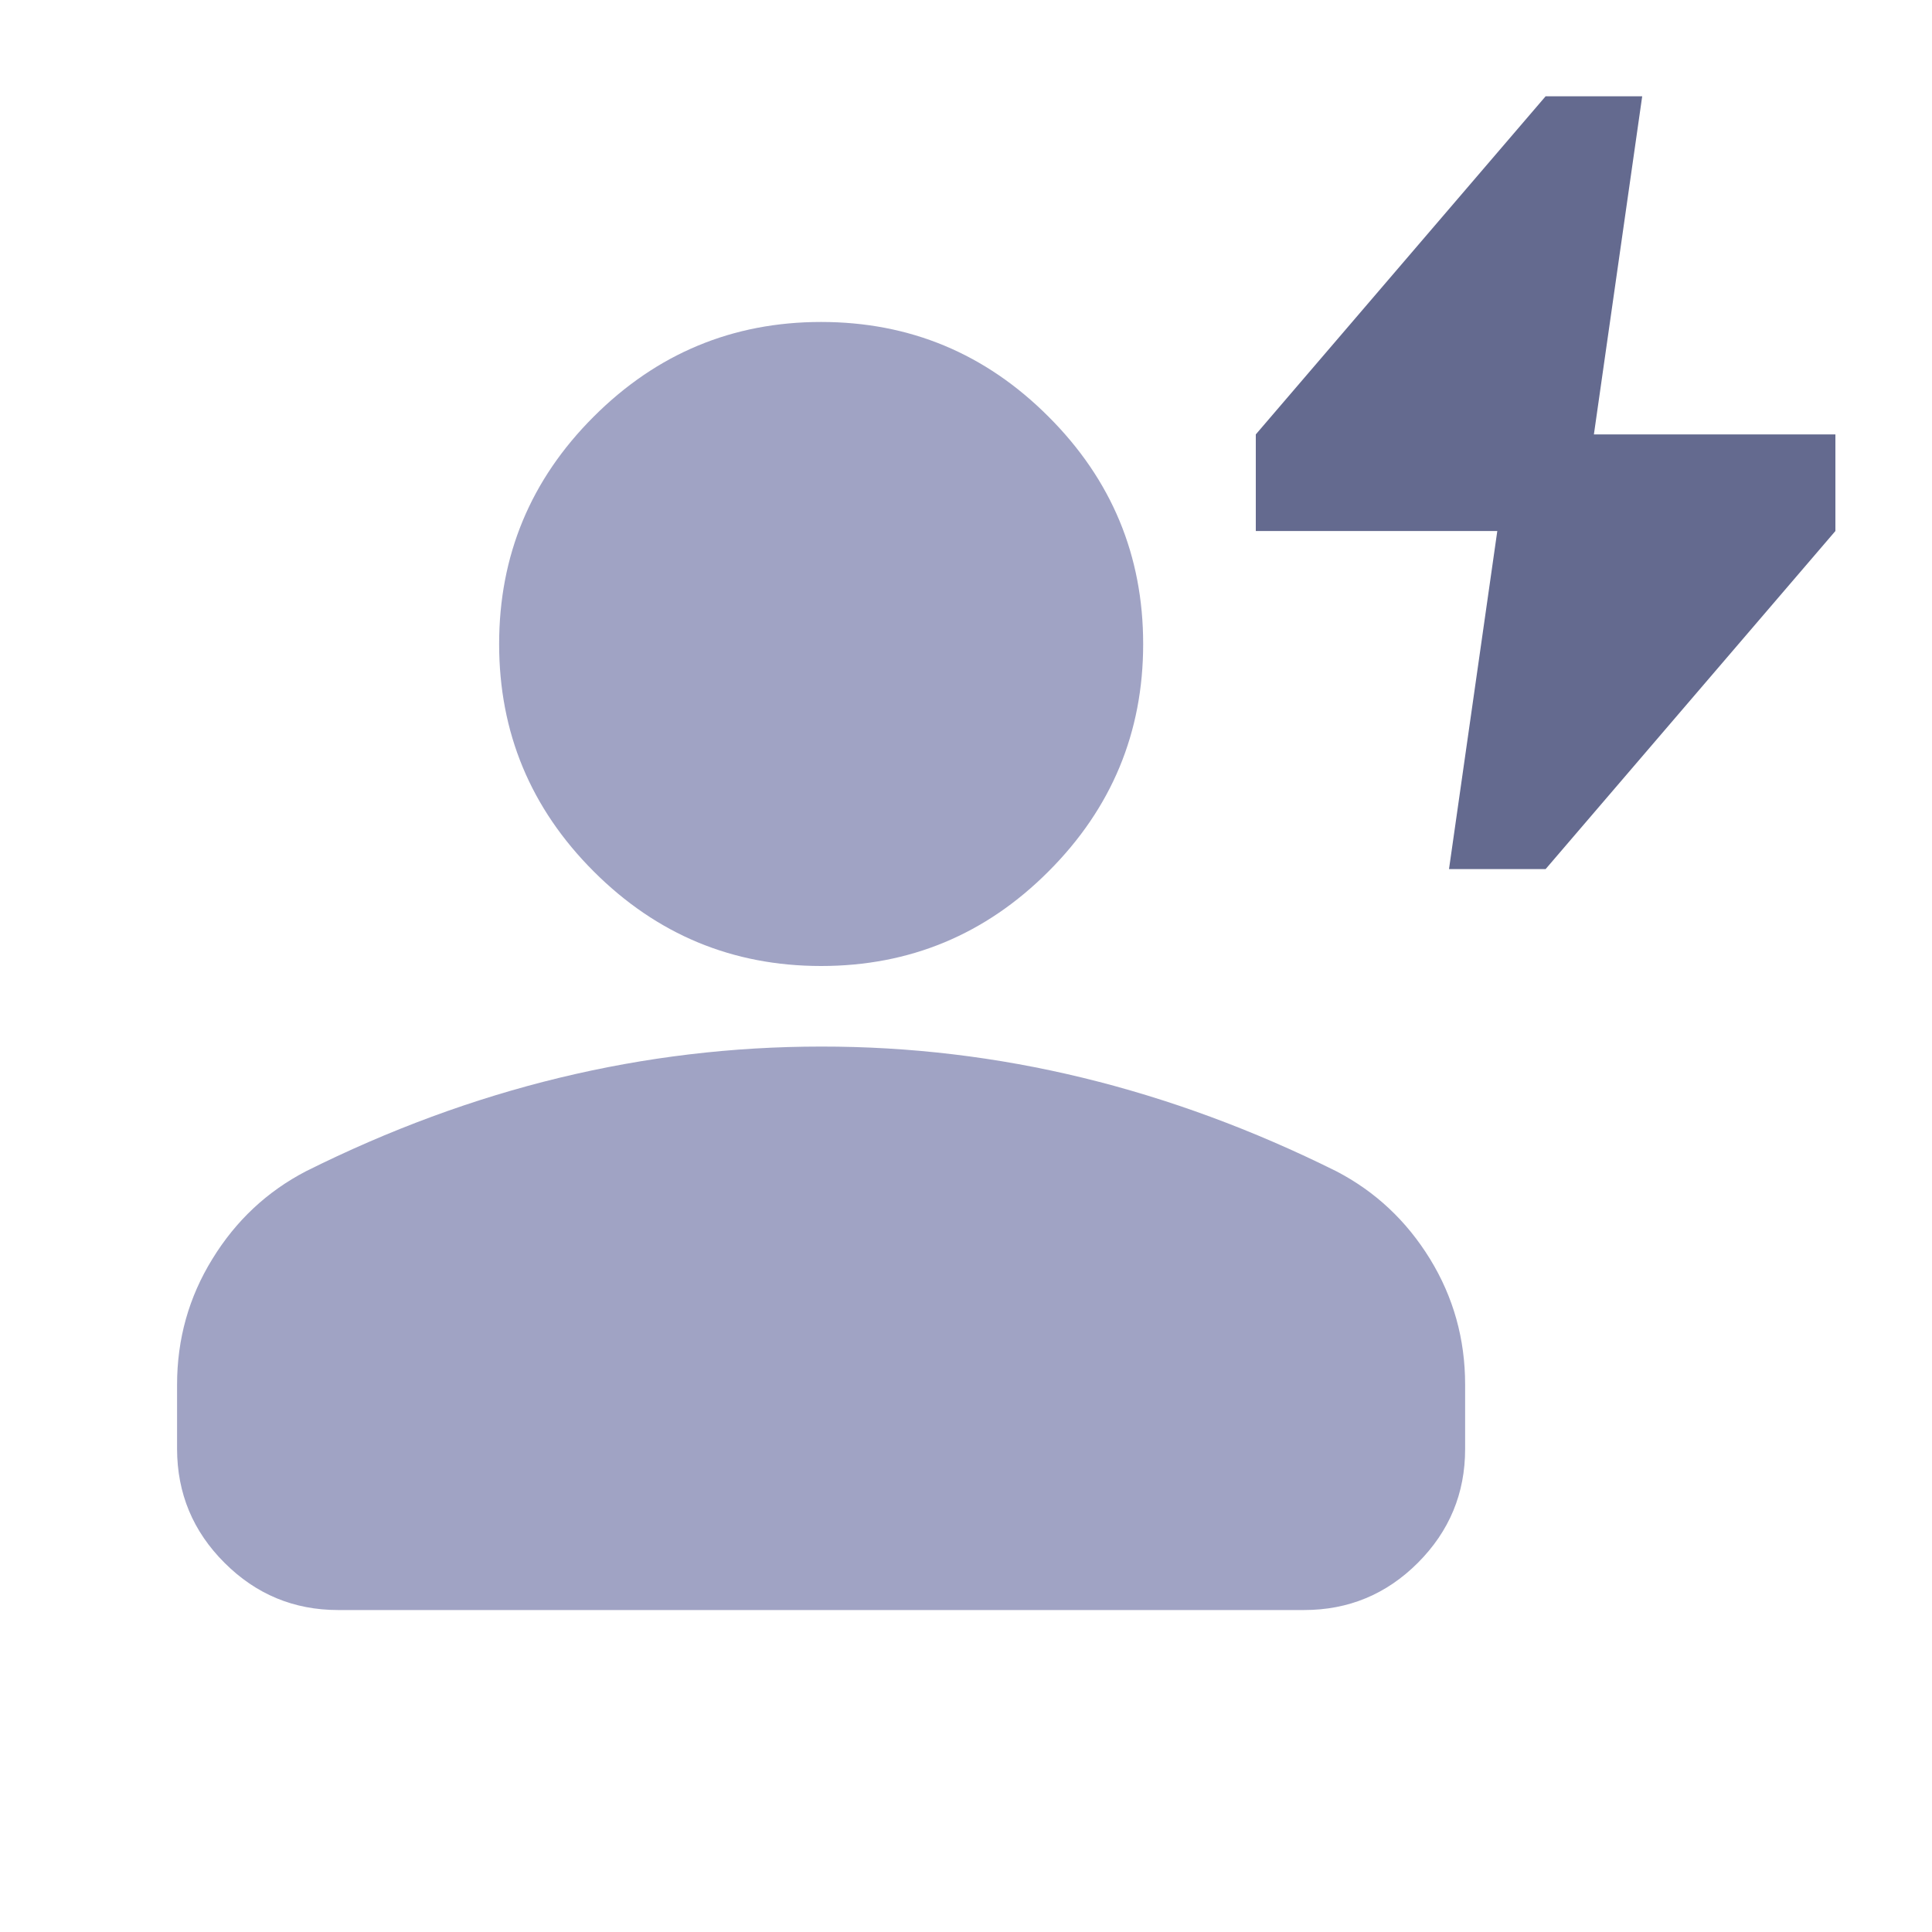
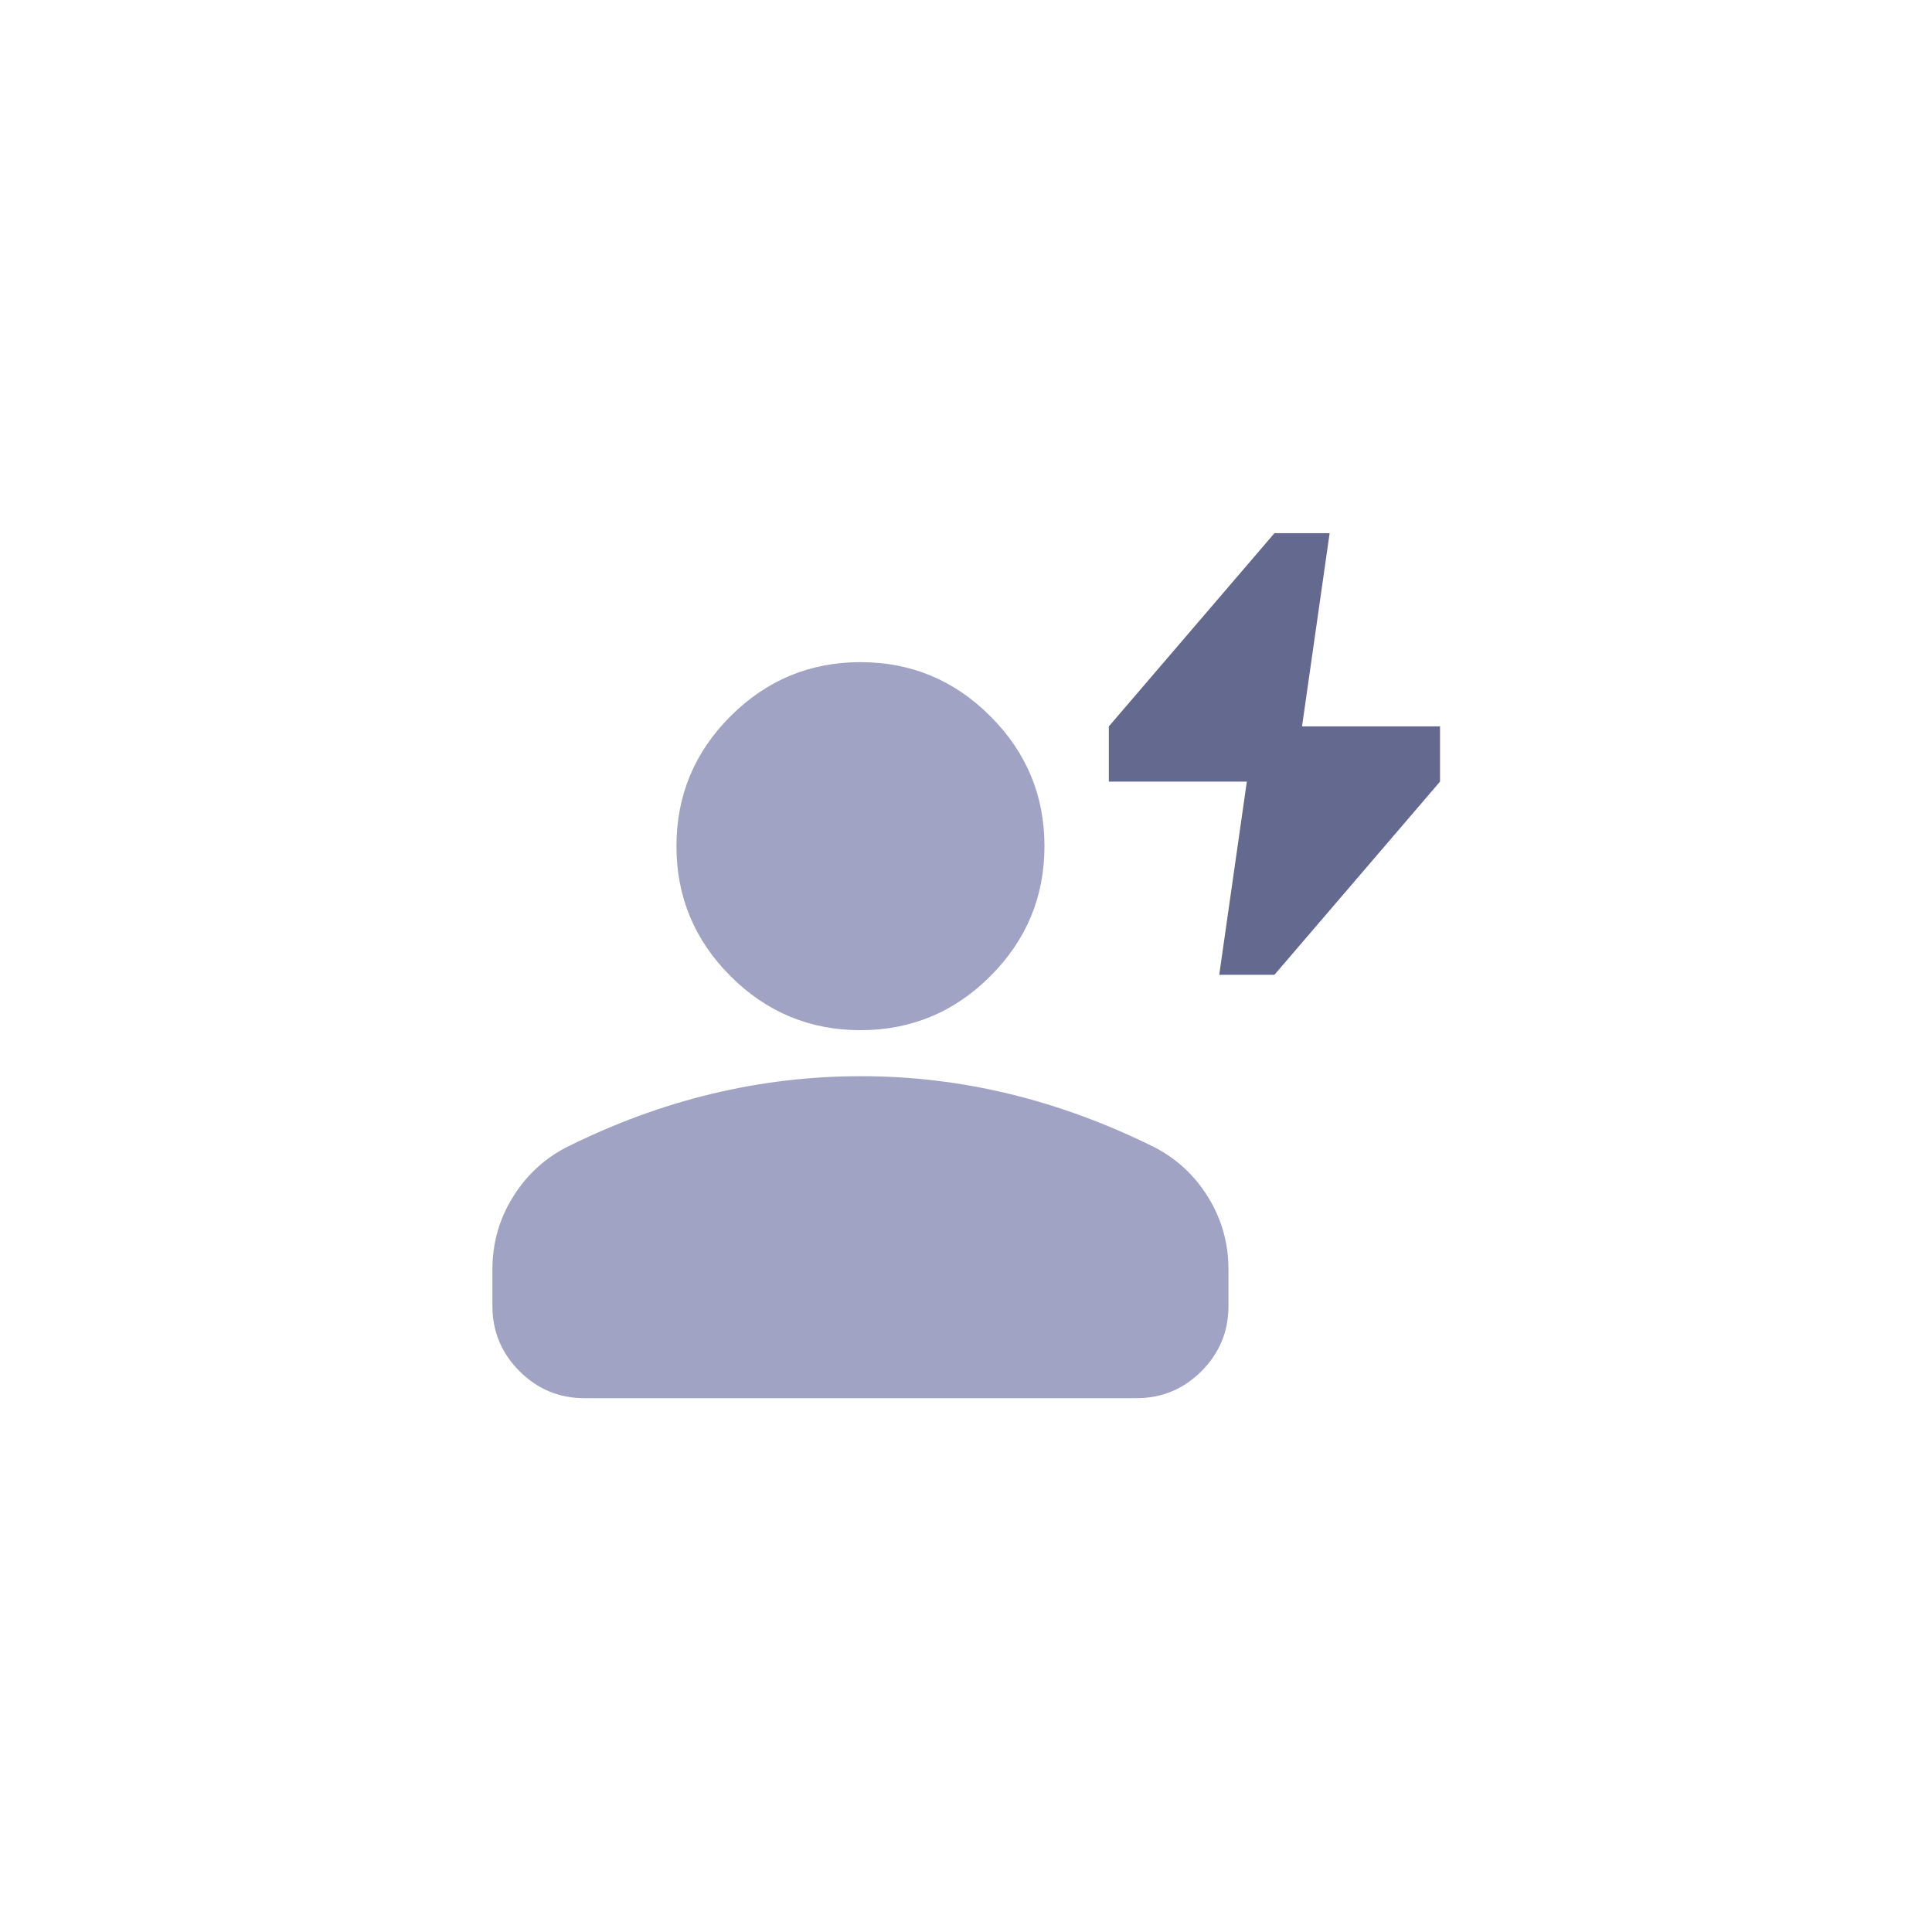
- <svg xmlns="http://www.w3.org/2000/svg" width="20" height="20" viewBox="0 0 20 20" fill="none">
-   <path d="M8.5 10C7.584 10 6.799 9.674 6.146 9.021C5.493 8.368 5.167 7.583 5.167 6.667C5.167 5.75 5.493 4.965 6.146 4.313C6.799 3.66 7.584 3.333 8.5 3.333C9.417 3.333 10.202 3.66 10.854 4.313C11.507 4.965 11.834 5.75 11.834 6.667C11.834 7.583 11.507 8.368 10.854 9.021C10.202 9.674 9.417 10 8.5 10Z" fill="#A0A3C4" />
-   <path d="M1.833 14.334V15C1.834 15.459 1.997 15.852 2.324 16.178C2.65 16.504 3.042 16.667 3.5 16.667H13.5C13.959 16.667 14.352 16.504 14.678 16.178C15.004 15.851 15.167 15.459 15.167 15V14.334C15.167 13.862 15.046 13.428 14.803 13.032C14.559 12.636 14.236 12.334 13.834 12.125C12.972 11.696 12.097 11.373 11.209 11.157C10.32 10.941 9.417 10.833 8.5 10.834C7.583 10.834 6.681 10.942 5.792 11.157C4.903 11.372 4.028 11.695 3.167 12.125C2.765 12.334 2.442 12.636 2.199 13.032C1.955 13.427 1.833 13.861 1.833 14.334Z" fill="#A0A3C4" />
-   <path d="M16.5 4.497L17 0.997H16L13 4.497V5.497H15.5L15 8.997H16L19 5.497V4.497H16.5Z" fill="#646A8F" />
+ <svg xmlns="http://www.w3.org/2000/svg" width="28" height="28" viewBox="0 0 28 28" fill="none">
+   <g transform="translate(5.67 6.93) scale(0.8)">
+     <path d="M8.5 10C7.584 10 6.799 9.674 6.146 9.021C5.493 8.368 5.167 7.583 5.167 6.667C5.167 5.75 5.493 4.965 6.146 4.313C6.799 3.66 7.584 3.333 8.5 3.333C9.417 3.333 10.202 3.66 10.854 4.313C11.507 4.965 11.834 5.75 11.834 6.667C11.834 7.583 11.507 8.368 10.854 9.021C10.202 9.674 9.417 10 8.5 10Z" fill="#A0A3C4" />
+     <path d="M1.833 14.334V15C1.834 15.459 1.997 15.852 2.324 16.178C2.65 16.504 3.042 16.667 3.5 16.667H13.5C13.959 16.667 14.352 16.504 14.678 16.178C15.004 15.851 15.167 15.459 15.167 15V14.334C15.167 13.862 15.046 13.428 14.803 13.032C14.559 12.636 14.236 12.334 13.834 12.125C12.972 11.696 12.097 11.373 11.209 11.157C10.32 10.941 9.417 10.833 8.5 10.834C7.583 10.834 6.681 10.942 5.792 11.157C4.903 11.372 4.028 11.695 3.167 12.125C2.765 12.334 2.442 12.636 2.199 13.032C1.955 13.427 1.833 13.861 1.833 14.334Z" fill="#A0A3C4" />
+     <path d="M16.5 4.497L17 0.997H16L13 4.497V5.497H15.5L15 8.997H16L19 5.497V4.497H16.5Z" fill="#646A8F" />
+   </g>
</svg>
